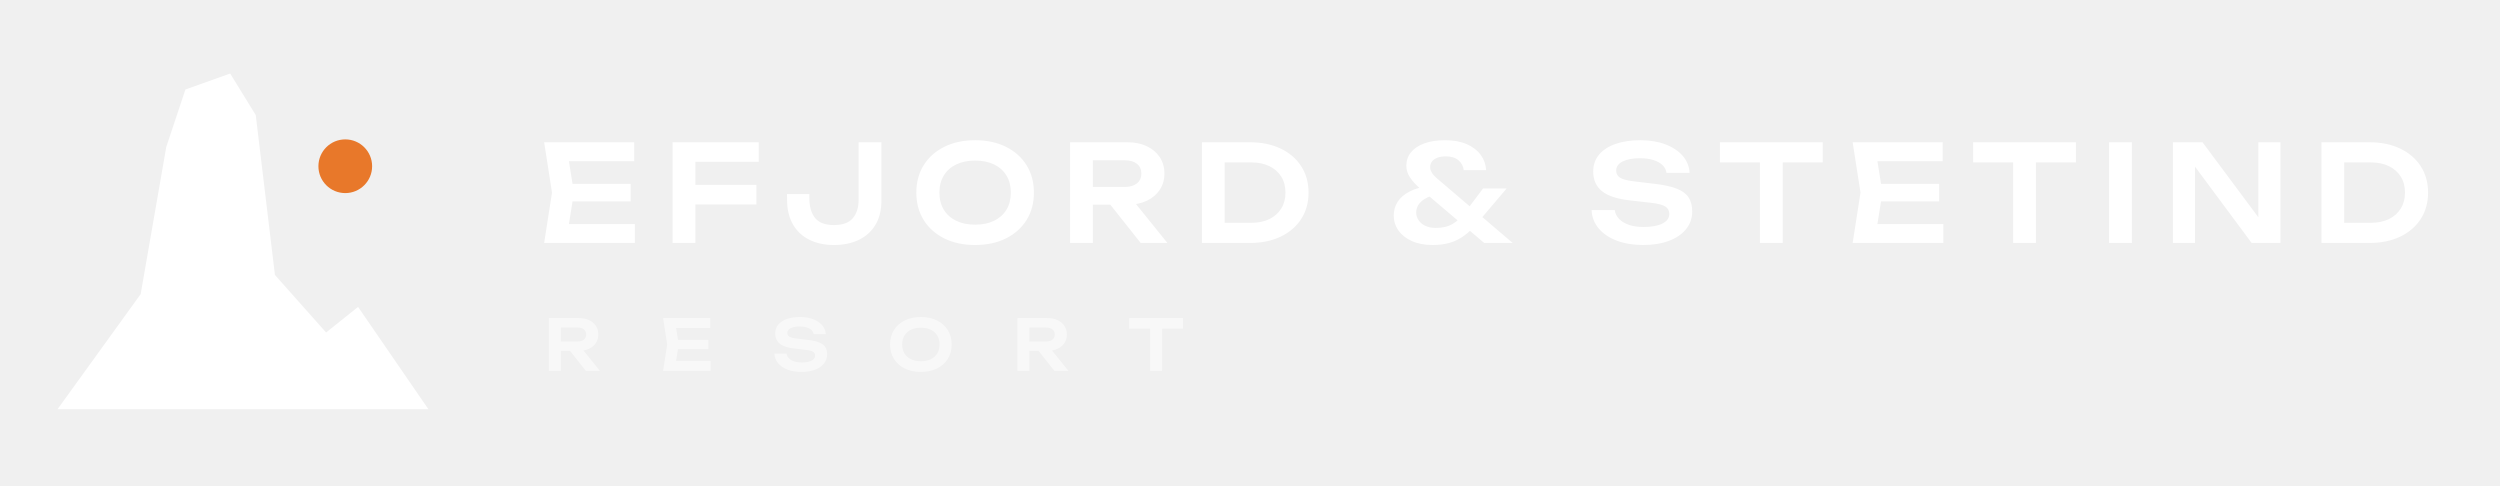
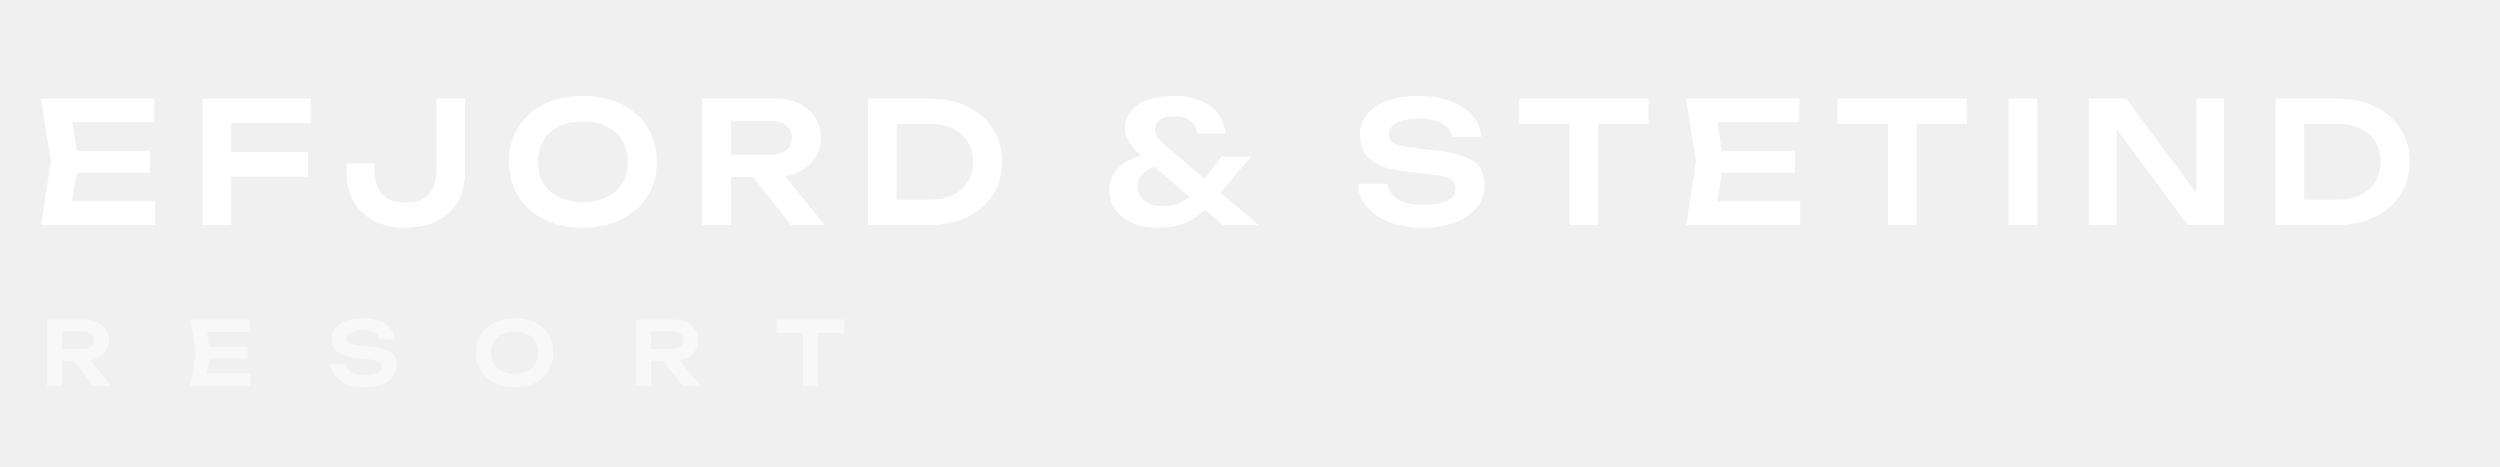
- <svg xmlns="http://www.w3.org/2000/svg" viewBox="0 0 391 76" width="391" height="76">
-   <g transform="translate(6 6) scale(1)">
-     <path d="M3 58 L16 40 L20 17 L23 8 L30 5.5 L34 12 L37 37 L45 46 L50 42 L61 58Z" fill="#fff" transform="scale(1)" />
-     <circle cx="48" cy="20" r="4.2" fill="#e8782a" />
-   </g>
-   <path d="M98.633 28.756V31.494H87.37V28.756ZM89.764 30.125 88.696 36.807 87.152 35.039H99.292V38.0H85.105L86.333 30.125L85.105 22.25H99.187V25.211H87.152L88.696 23.443Z M106.927 28.918H118.303V31.977H106.927ZM118.664 22.25V25.31H106.957L108.759 23.483V38.0H105.193V22.25Z M123.084 30.354H126.583V30.965Q126.583 32.994 127.48 34.096Q128.376 35.199 130.422 35.199Q132.455 35.199 133.371 34.14Q134.288 33.082 134.288 31.221V22.25H137.854V31.383Q137.854 33.607 136.919 35.162Q135.985 36.717 134.311 37.518Q132.637 38.319 130.422 38.319Q128.24 38.319 126.583 37.498Q124.926 36.677 124.012 35.088Q123.097 33.5 123.097 31.221Z M152.509 38.319Q149.764 38.319 147.693 37.29Q145.621 36.261 144.468 34.417Q143.315 32.574 143.315 30.125Q143.315 27.676 144.468 25.833Q145.621 23.989 147.693 22.96Q149.764 21.931 152.509 21.931Q155.254 21.931 157.326 22.96Q159.397 23.989 160.55 25.833Q161.703 27.676 161.703 30.125Q161.703 32.574 160.55 34.417Q159.397 36.261 157.326 37.29Q155.254 38.319 152.509 38.319ZM152.509 35.136Q154.231 35.136 155.479 34.528Q156.726 33.92 157.411 32.793Q158.095 31.666 158.095 30.125Q158.095 28.584 157.411 27.457Q156.726 26.33 155.479 25.722Q154.231 25.114 152.509 25.114Q150.802 25.114 149.547 25.722Q148.292 26.33 147.608 27.457Q146.923 28.584 146.923 30.125Q146.923 31.666 147.608 32.793Q148.292 33.92 149.547 34.528Q150.802 35.136 152.509 35.136Z M169.83 29.241H175.901Q177.11 29.241 177.809 28.687Q178.507 28.132 178.507 27.153Q178.507 26.16 177.809 25.613Q177.11 25.066 175.901 25.066H169.323L170.922 23.247V38.0H167.356V22.25H176.329Q178.057 22.25 179.357 22.867Q180.657 23.485 181.386 24.58Q182.115 25.675 182.115 27.153Q182.115 28.59 181.386 29.688Q180.657 30.786 179.357 31.401Q178.057 32.015 176.329 32.015H169.83ZM172.56 30.629H176.634L182.583 38.0H178.402Z M195.476 22.25Q198.221 22.25 200.285 23.234Q202.35 24.218 203.503 25.989Q204.656 27.76 204.656 30.125Q204.656 32.483 203.503 34.258Q202.35 36.032 200.285 37.016Q198.221 38.0 195.476 38.0H187.986V22.25ZM191.539 36.599 189.735 34.846H195.735Q197.345 34.846 198.543 34.258Q199.74 33.67 200.394 32.605Q201.048 31.54 201.048 30.125Q201.048 28.689 200.394 27.634Q199.74 26.58 198.543 25.992Q197.345 25.404 195.735 25.404H189.735L191.539 23.651Z  M232.429 26.612H228.931Q228.809 25.662 228.105 25.061Q227.402 24.459 226.119 24.459Q225.371 24.459 224.824 24.659Q224.277 24.858 223.976 25.237Q223.674 25.616 223.674 26.148Q223.674 26.54 223.929 26.982Q224.183 27.424 224.787 27.935L236.581 38.0H232.131L222.093 29.476Q221.104 28.621 220.528 27.754Q219.951 26.887 219.951 25.925Q219.951 24.73 220.663 23.837Q221.375 22.943 222.736 22.437Q224.097 21.931 226.005 21.931Q227.988 21.931 229.394 22.544Q230.8 23.157 231.573 24.21Q232.345 25.263 232.429 26.612ZM231.946 29.48H235.634L231.039 34.898Q230.052 36.078 229.026 36.836Q228 37.593 226.806 37.956Q225.611 38.319 224.082 38.319Q222.171 38.319 220.808 37.7Q219.445 37.08 218.713 36.039Q217.981 34.997 217.981 33.699Q217.981 32.509 218.6 31.547Q219.218 30.585 220.518 29.922Q221.818 29.26 223.849 29.025L224.636 30.421Q223.128 30.751 222.312 31.492Q221.495 32.233 221.495 33.244Q221.495 33.897 221.87 34.448Q222.244 34.999 222.929 35.324Q223.614 35.648 224.552 35.648Q226.123 35.648 227.175 35.03Q228.227 34.411 229.006 33.388Z  M248.924 32.857H252.544Q252.658 33.657 253.241 34.255Q253.823 34.852 254.796 35.178Q255.768 35.503 257.057 35.503Q258.92 35.503 259.998 34.964Q261.077 34.426 261.077 33.462Q261.077 32.702 260.457 32.3Q259.838 31.897 258.158 31.71L254.995 31.351Q251.931 31.017 250.555 29.906Q249.178 28.794 249.178 26.826Q249.178 25.282 250.091 24.187Q251.003 23.092 252.665 22.511Q254.327 21.931 256.558 21.931Q258.754 21.931 260.452 22.57Q262.15 23.21 263.158 24.355Q264.166 25.501 264.256 27.038H260.636Q260.543 26.337 260.021 25.828Q259.498 25.32 258.603 25.034Q257.708 24.747 256.482 24.747Q254.783 24.747 253.776 25.257Q252.769 25.767 252.769 26.689Q252.769 27.385 253.363 27.776Q253.958 28.168 255.482 28.355L258.775 28.75Q260.953 28.999 262.241 29.506Q263.53 30.012 264.096 30.876Q264.661 31.74 264.661 33.067Q264.661 34.648 263.706 35.833Q262.75 37.017 261.024 37.668Q259.298 38.319 256.996 38.319Q254.64 38.319 252.848 37.634Q251.056 36.948 250.026 35.717Q248.996 34.487 248.924 32.857Z M275.254 23.846H278.819V38.0H275.254ZM268.995 22.25H285.077V25.404H268.995Z M303.282 28.756V31.494H292.019V28.756ZM294.413 30.125 293.345 36.807 291.801 35.039H303.941V38.0H289.754L290.982 30.125L289.754 22.25H303.836V25.211H291.801L293.345 23.443Z M314.855 23.846H318.42V38.0H314.855ZM308.596 22.25H324.678V25.404H308.596Z M329.863 22.25H333.429V38.0H329.863Z M354.441 35.64 353.206 35.835V22.25H356.663V38.0H352.158L342.082 24.421L343.302 24.226V38.0H339.846V22.25H344.472Z M370.57 22.25Q373.315 22.25 375.379 23.234Q377.444 24.218 378.597 25.989Q379.75 27.76 379.75 30.125Q379.75 32.483 378.597 34.258Q377.444 36.032 375.379 37.016Q373.315 38.0 370.57 38.0H363.08V22.25ZM366.633 36.599 364.829 34.846H370.829Q372.439 34.846 373.637 34.258Q374.834 33.67 375.488 32.605Q376.142 31.54 376.142 30.125Q376.142 28.689 375.488 27.634Q374.834 26.58 373.637 25.992Q372.439 25.404 370.829 25.404H364.829L366.633 23.651Z" fill="#fff" />
-   <path d="M87.141 53.412H90.321Q90.954 53.412 91.32 53.122Q91.686 52.831 91.686 52.318Q91.686 51.798 91.32 51.512Q90.954 51.225 90.321 51.225H86.875L87.713 50.272V58.0H85.845V49.75H90.545Q91.45 49.75 92.131 50.073Q92.812 50.397 93.194 50.97Q93.576 51.544 93.576 52.318Q93.576 53.071 93.194 53.646Q92.812 54.221 92.131 54.543Q91.45 54.865 90.545 54.865H87.141ZM88.571 54.139H90.705L93.821 58.0H91.631Z M110.795 53.158V54.592H104.895V53.158ZM106.149 53.875 105.59 57.375 104.781 56.449H111.14V58.0H103.709L104.352 53.875L103.709 49.75H111.085V51.301H104.781L105.59 50.375Z M121.118 55.306H123.014Q123.074 55.725 123.379 56.038Q123.684 56.351 124.194 56.522Q124.703 56.692 125.378 56.692Q126.354 56.692 126.919 56.41Q127.484 56.128 127.484 55.623Q127.484 55.225 127.159 55.014Q126.835 54.803 125.955 54.705L124.298 54.517Q122.693 54.342 121.972 53.76Q121.251 53.178 121.251 52.147Q121.251 51.338 121.729 50.765Q122.207 50.191 123.078 49.887Q123.948 49.583 125.117 49.583Q126.267 49.583 127.157 49.918Q128.046 50.253 128.574 50.853Q129.102 51.453 129.149 52.258H127.253Q127.204 51.891 126.931 51.624Q126.657 51.358 126.188 51.208Q125.719 51.058 125.077 51.058Q124.187 51.058 123.66 51.325Q123.132 51.592 123.132 52.075Q123.132 52.44 123.443 52.645Q123.755 52.85 124.553 52.948L126.278 53.155Q127.419 53.285 128.094 53.551Q128.769 53.816 129.065 54.268Q129.361 54.721 129.361 55.416Q129.361 56.244 128.861 56.865Q128.36 57.485 127.456 57.826Q126.552 58.167 125.346 58.167Q124.112 58.167 123.173 57.808Q122.235 57.449 121.695 56.804Q121.156 56.16 121.118 55.306Z M144.023 58.167Q142.585 58.167 141.5 57.628Q140.415 57.089 139.811 56.123Q139.207 55.158 139.207 53.875Q139.207 52.592 139.811 51.627Q140.415 50.661 141.5 50.122Q142.585 49.583 144.023 49.583Q145.461 49.583 146.546 50.122Q147.631 50.661 148.235 51.627Q148.839 52.592 148.839 53.875Q148.839 55.158 148.235 56.123Q147.631 57.089 146.546 57.628Q145.461 58.167 144.023 58.167ZM144.023 56.5Q144.925 56.5 145.579 56.181Q146.232 55.863 146.591 55.273Q146.949 54.682 146.949 53.875Q146.949 53.068 146.591 52.477Q146.232 51.887 145.579 51.569Q144.925 51.25 144.023 51.25Q143.129 51.25 142.472 51.569Q141.814 51.887 141.456 52.477Q141.097 53.068 141.097 53.875Q141.097 54.682 141.456 55.273Q141.814 55.863 142.472 56.181Q143.129 56.5 144.023 56.5Z M160.42 53.412H163.6Q164.233 53.412 164.599 53.122Q164.965 52.831 164.965 52.318Q164.965 51.798 164.599 51.512Q164.233 51.225 163.6 51.225H160.154L160.992 50.272V58.0H159.124V49.75H163.824Q164.729 49.75 165.41 50.073Q166.091 50.397 166.473 50.97Q166.855 51.544 166.855 52.318Q166.855 53.071 166.473 53.646Q166.091 54.221 165.41 54.543Q164.729 54.865 163.824 54.865H160.42ZM161.85 54.139H163.984L167.1 58.0H164.91Z M179.88 50.586H181.747V58.0H179.88ZM176.601 49.75H185.025V51.402H176.601Z" fill="#fff" opacity=".55" />
+ <svg xmlns="http://www.w3.org/2000/svg" viewBox="0 0 311 58" width="311" height="58">
+   <path d="M18.633 18.756V21.494H7.37V18.756ZM9.764 20.125 8.696 26.807 7.152 25.039H19.292V28.0H5.105L6.333 20.125L5.105 12.25H19.187V15.211H7.152L8.696 13.443Z M26.927 18.918H38.303V21.977H26.927ZM38.664 12.25V15.31H26.957L28.759 13.483V28.0H25.193V12.25Z M43.084 20.354H46.583V20.965Q46.583 22.994 47.48 24.096Q48.376 25.199 50.422 25.199Q52.455 25.199 53.371 24.14Q54.288 23.082 54.288 21.221V12.25H57.854V21.383Q57.854 23.607 56.919 25.162Q55.985 26.717 54.311 27.518Q52.637 28.319 50.422 28.319Q48.24 28.319 46.583 27.498Q44.926 26.677 44.012 25.088Q43.097 23.5 43.097 21.221Z M72.509 28.319Q69.764 28.319 67.693 27.29Q65.621 26.261 64.468 24.417Q63.315 22.574 63.315 20.125Q63.315 17.676 64.468 15.833Q65.621 13.989 67.693 12.96Q69.764 11.931 72.509 11.931Q75.254 11.931 77.326 12.96Q79.397 13.989 80.55 15.833Q81.703 17.676 81.703 20.125Q81.703 22.574 80.55 24.417Q79.397 26.261 77.326 27.29Q75.254 28.319 72.509 28.319ZM72.509 25.136Q74.231 25.136 75.479 24.528Q76.726 23.92 77.411 22.793Q78.095 21.666 78.095 20.125Q78.095 18.584 77.411 17.457Q76.726 16.33 75.479 15.722Q74.231 15.114 72.509 15.114Q70.802 15.114 69.547 15.722Q68.292 16.33 67.608 17.457Q66.923 18.584 66.923 20.125Q66.923 21.666 67.608 22.793Q68.292 23.92 69.547 24.528Q70.802 25.136 72.509 25.136Z M89.83 19.241H95.901Q97.11 19.241 97.809 18.687Q98.507 18.132 98.507 17.153Q98.507 16.16 97.809 15.613Q97.11 15.066 95.901 15.066H89.323L90.922 13.247V28.0H87.356V12.25H96.329Q98.057 12.25 99.357 12.867Q100.657 13.485 101.386 14.58Q102.115 15.675 102.115 17.153Q102.115 18.59 101.386 19.688Q100.657 20.786 99.357 21.401Q98.057 22.015 96.329 22.015H89.83ZM92.56 20.629H96.634L102.583 28.0H98.402Z M115.476 12.25Q118.221 12.25 120.285 13.234Q122.35 14.218 123.503 15.989Q124.656 17.76 124.656 20.125Q124.656 22.483 123.503 24.258Q122.35 26.032 120.285 27.016Q118.221 28.0 115.476 28.0H107.986V12.25ZM111.539 26.599 109.735 24.846H115.735Q117.345 24.846 118.543 24.258Q119.74 23.67 120.394 22.605Q121.048 21.54 121.048 20.125Q121.048 18.689 120.394 17.634Q119.74 16.58 118.543 15.992Q117.345 15.404 115.735 15.404H109.735L111.539 13.651Z  M152.429 16.612H148.931Q148.809 15.662 148.106 15.061Q147.402 14.459 146.119 14.459Q145.371 14.459 144.824 14.659Q144.277 14.858 143.976 15.237Q143.674 15.616 143.674 16.148Q143.674 16.54 143.929 16.982Q144.183 17.424 144.787 17.935L156.581 28.0H152.131L142.093 19.476Q141.104 18.621 140.528 17.754Q139.951 16.887 139.951 15.925Q139.951 14.73 140.663 13.837Q141.375 12.943 142.736 12.437Q144.097 11.931 146.005 11.931Q147.988 11.931 149.394 12.544Q150.8 13.157 151.573 14.21Q152.345 15.263 152.429 16.612ZM151.946 19.48H155.634L151.039 24.898Q150.052 26.078 149.026 26.836Q148 27.593 146.806 27.956Q145.611 28.319 144.082 28.319Q142.171 28.319 140.808 27.7Q139.445 27.08 138.713 26.039Q137.981 24.997 137.981 23.699Q137.981 22.509 138.6 21.547Q139.218 20.585 140.518 19.922Q141.818 19.26 143.849 19.025L144.636 20.421Q143.128 20.751 142.312 21.492Q141.495 22.233 141.495 23.244Q141.495 23.897 141.87 24.448Q142.244 24.999 142.929 25.324Q143.614 25.648 144.552 25.648Q146.123 25.648 147.175 25.03Q148.227 24.411 149.006 23.388Z  M168.924 22.857H172.544Q172.658 23.657 173.241 24.255Q173.823 24.852 174.796 25.178Q175.768 25.503 177.057 25.503Q178.92 25.503 179.998 24.964Q181.077 24.426 181.077 23.462Q181.077 22.702 180.457 22.3Q179.838 21.897 178.158 21.71L174.995 21.351Q171.931 21.017 170.555 19.906Q169.178 18.794 169.178 16.826Q169.178 15.282 170.091 14.187Q171.003 13.092 172.665 12.511Q174.327 11.931 176.558 11.931Q178.754 11.931 180.452 12.57Q182.15 13.21 183.158 14.355Q184.166 15.501 184.256 17.038H180.636Q180.543 16.337 180.021 15.828Q179.498 15.32 178.603 15.034Q177.708 14.747 176.482 14.747Q174.783 14.747 173.776 15.257Q172.769 15.767 172.769 16.689Q172.769 17.385 173.363 17.776Q173.958 18.168 175.482 18.355L178.775 18.75Q180.953 18.999 182.241 19.506Q183.53 20.012 184.096 20.876Q184.661 21.74 184.661 23.067Q184.661 24.648 183.706 25.833Q182.75 27.017 181.024 27.668Q179.298 28.319 176.996 28.319Q174.64 28.319 172.848 27.634Q171.056 26.948 170.026 25.717Q168.996 24.487 168.924 22.857Z M195.254 13.846H198.819V28.0H195.254ZM188.995 12.25H205.077V15.404H188.995Z M223.282 18.756V21.494H212.019V18.756ZM214.413 20.125 213.345 26.807 211.801 25.039H223.941V28.0H209.754L210.982 20.125L209.754 12.25H223.836V15.211H211.801L213.345 13.443Z M234.855 13.846H238.42V28.0H234.855ZM228.596 12.25H244.678V15.404H228.596Z M249.863 12.25H253.429V28.0H249.863Z M274.441 25.64 273.206 25.835V12.25H276.663V28.0H272.158L262.082 14.421L263.302 14.226V28.0H259.846V12.25H264.472Z M290.57 12.25Q293.315 12.25 295.379 13.234Q297.444 14.218 298.597 15.989Q299.75 17.76 299.75 20.125Q299.75 22.483 298.597 24.258Q297.444 26.032 295.379 27.016Q293.315 28.0 290.57 28.0H283.08V12.25ZM286.633 26.599 284.829 24.846H290.829Q292.439 24.846 293.637 24.258Q294.834 23.67 295.488 22.605Q296.142 21.54 296.142 20.125Q296.142 18.689 295.488 17.634Q294.834 16.58 293.637 15.992Q292.439 15.404 290.829 15.404H284.829L286.633 13.651Z" fill="#fff" />
+   <path d="M7.141 43.412H10.321Q10.954 43.412 11.32 43.122Q11.686 42.831 11.686 42.318Q11.686 41.798 11.32 41.512Q10.954 41.225 10.321 41.225H6.875L7.713 40.272V48.0H5.845V39.75H10.545Q11.45 39.75 12.131 40.073Q12.812 40.397 13.194 40.97Q13.576 41.544 13.576 42.318Q13.576 43.071 13.194 43.646Q12.812 44.221 12.131 44.543Q11.45 44.865 10.545 44.865H7.141ZM8.571 44.139H10.705L13.821 48.0H11.631Z M30.795 43.158V44.592H24.895V43.158ZM26.149 43.875 25.59 47.375 24.781 46.449H31.14V48.0H23.709L24.352 43.875L23.709 39.75H31.085V41.301H24.781L25.59 40.375Z M41.118 45.306H43.014Q43.074 45.725 43.379 46.038Q43.684 46.351 44.194 46.522Q44.703 46.692 45.378 46.692Q46.354 46.692 46.919 46.41Q47.484 46.128 47.484 45.623Q47.484 45.225 47.159 45.014Q46.835 44.803 45.955 44.705L44.298 44.517Q42.693 44.342 41.972 43.76Q41.251 43.178 41.251 42.147Q41.251 41.338 41.729 40.765Q42.207 40.191 43.078 39.887Q43.948 39.583 45.117 39.583Q46.267 39.583 47.157 39.918Q48.046 40.253 48.574 40.853Q49.102 41.453 49.149 42.258H47.253Q47.204 41.891 46.931 41.624Q46.657 41.358 46.188 41.208Q45.719 41.058 45.077 41.058Q44.187 41.058 43.66 41.325Q43.132 41.592 43.132 42.075Q43.132 42.44 43.443 42.645Q43.755 42.85 44.553 42.948L46.278 43.155Q47.419 43.285 48.094 43.551Q48.769 43.816 49.065 44.268Q49.361 44.721 49.361 45.416Q49.361 46.244 48.861 46.865Q48.36 47.485 47.456 47.826Q46.552 48.167 45.346 48.167Q44.112 48.167 43.173 47.808Q42.235 47.449 41.695 46.804Q41.156 46.16 41.118 45.306Z M64.023 48.167Q62.585 48.167 61.5 47.628Q60.415 47.089 59.811 46.123Q59.207 45.158 59.207 43.875Q59.207 42.592 59.811 41.627Q60.415 40.661 61.5 40.122Q62.585 39.583 64.023 39.583Q65.461 39.583 66.546 40.122Q67.631 40.661 68.235 41.627Q68.839 42.592 68.839 43.875Q68.839 45.158 68.235 46.123Q67.631 47.089 66.546 47.628Q65.461 48.167 64.023 48.167ZM64.023 46.5Q64.925 46.5 65.579 46.181Q66.232 45.863 66.591 45.273Q66.949 44.682 66.949 43.875Q66.949 43.068 66.591 42.477Q66.232 41.887 65.579 41.569Q64.925 41.25 64.023 41.25Q63.129 41.25 62.472 41.569Q61.814 41.887 61.456 42.477Q61.097 43.068 61.097 43.875Q61.097 44.682 61.456 45.273Q61.814 45.863 62.472 46.181Q63.129 46.5 64.023 46.5Z M80.42 43.412H83.6Q84.233 43.412 84.599 43.122Q84.965 42.831 84.965 42.318Q84.965 41.798 84.599 41.512Q84.233 41.225 83.6 41.225H80.154L80.992 40.272V48.0H79.124V39.75H83.824Q84.729 39.75 85.41 40.073Q86.091 40.397 86.473 40.97Q86.855 41.544 86.855 42.318Q86.855 43.071 86.473 43.646Q86.091 44.221 85.41 44.543Q84.729 44.865 83.824 44.865H80.42ZM81.85 44.139H83.984L87.1 48.0H84.91Z M99.88 40.586H101.747V48.0H99.88ZM96.601 39.75H105.025V41.402H96.601Z" fill="#fff" opacity=".55" />
</svg>
